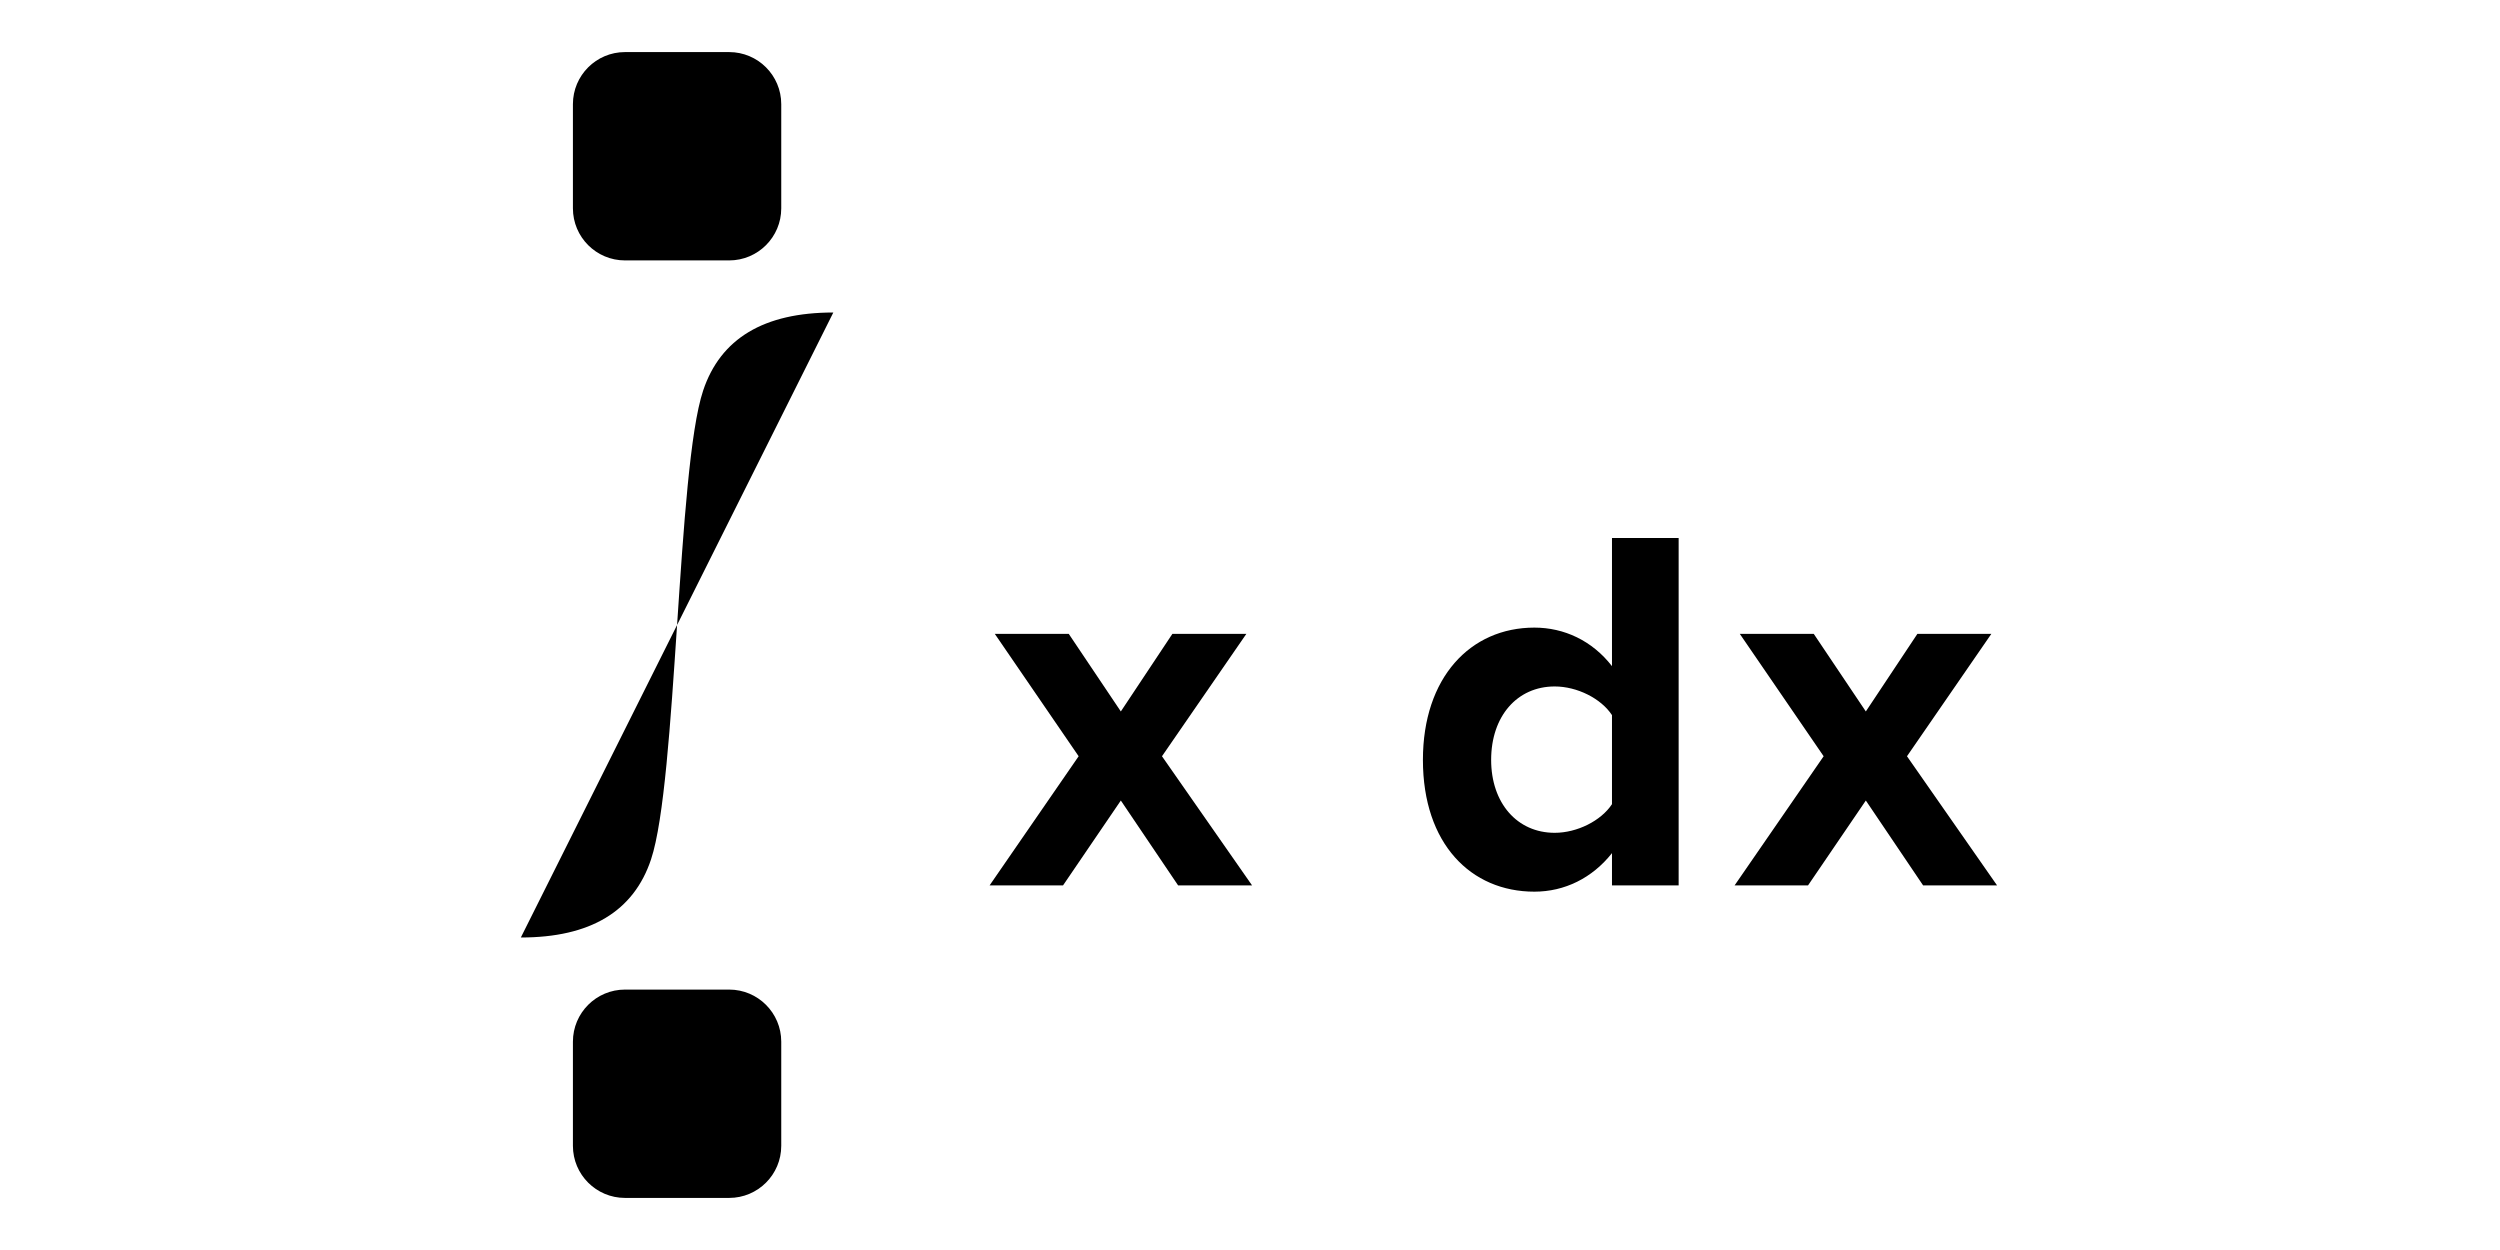
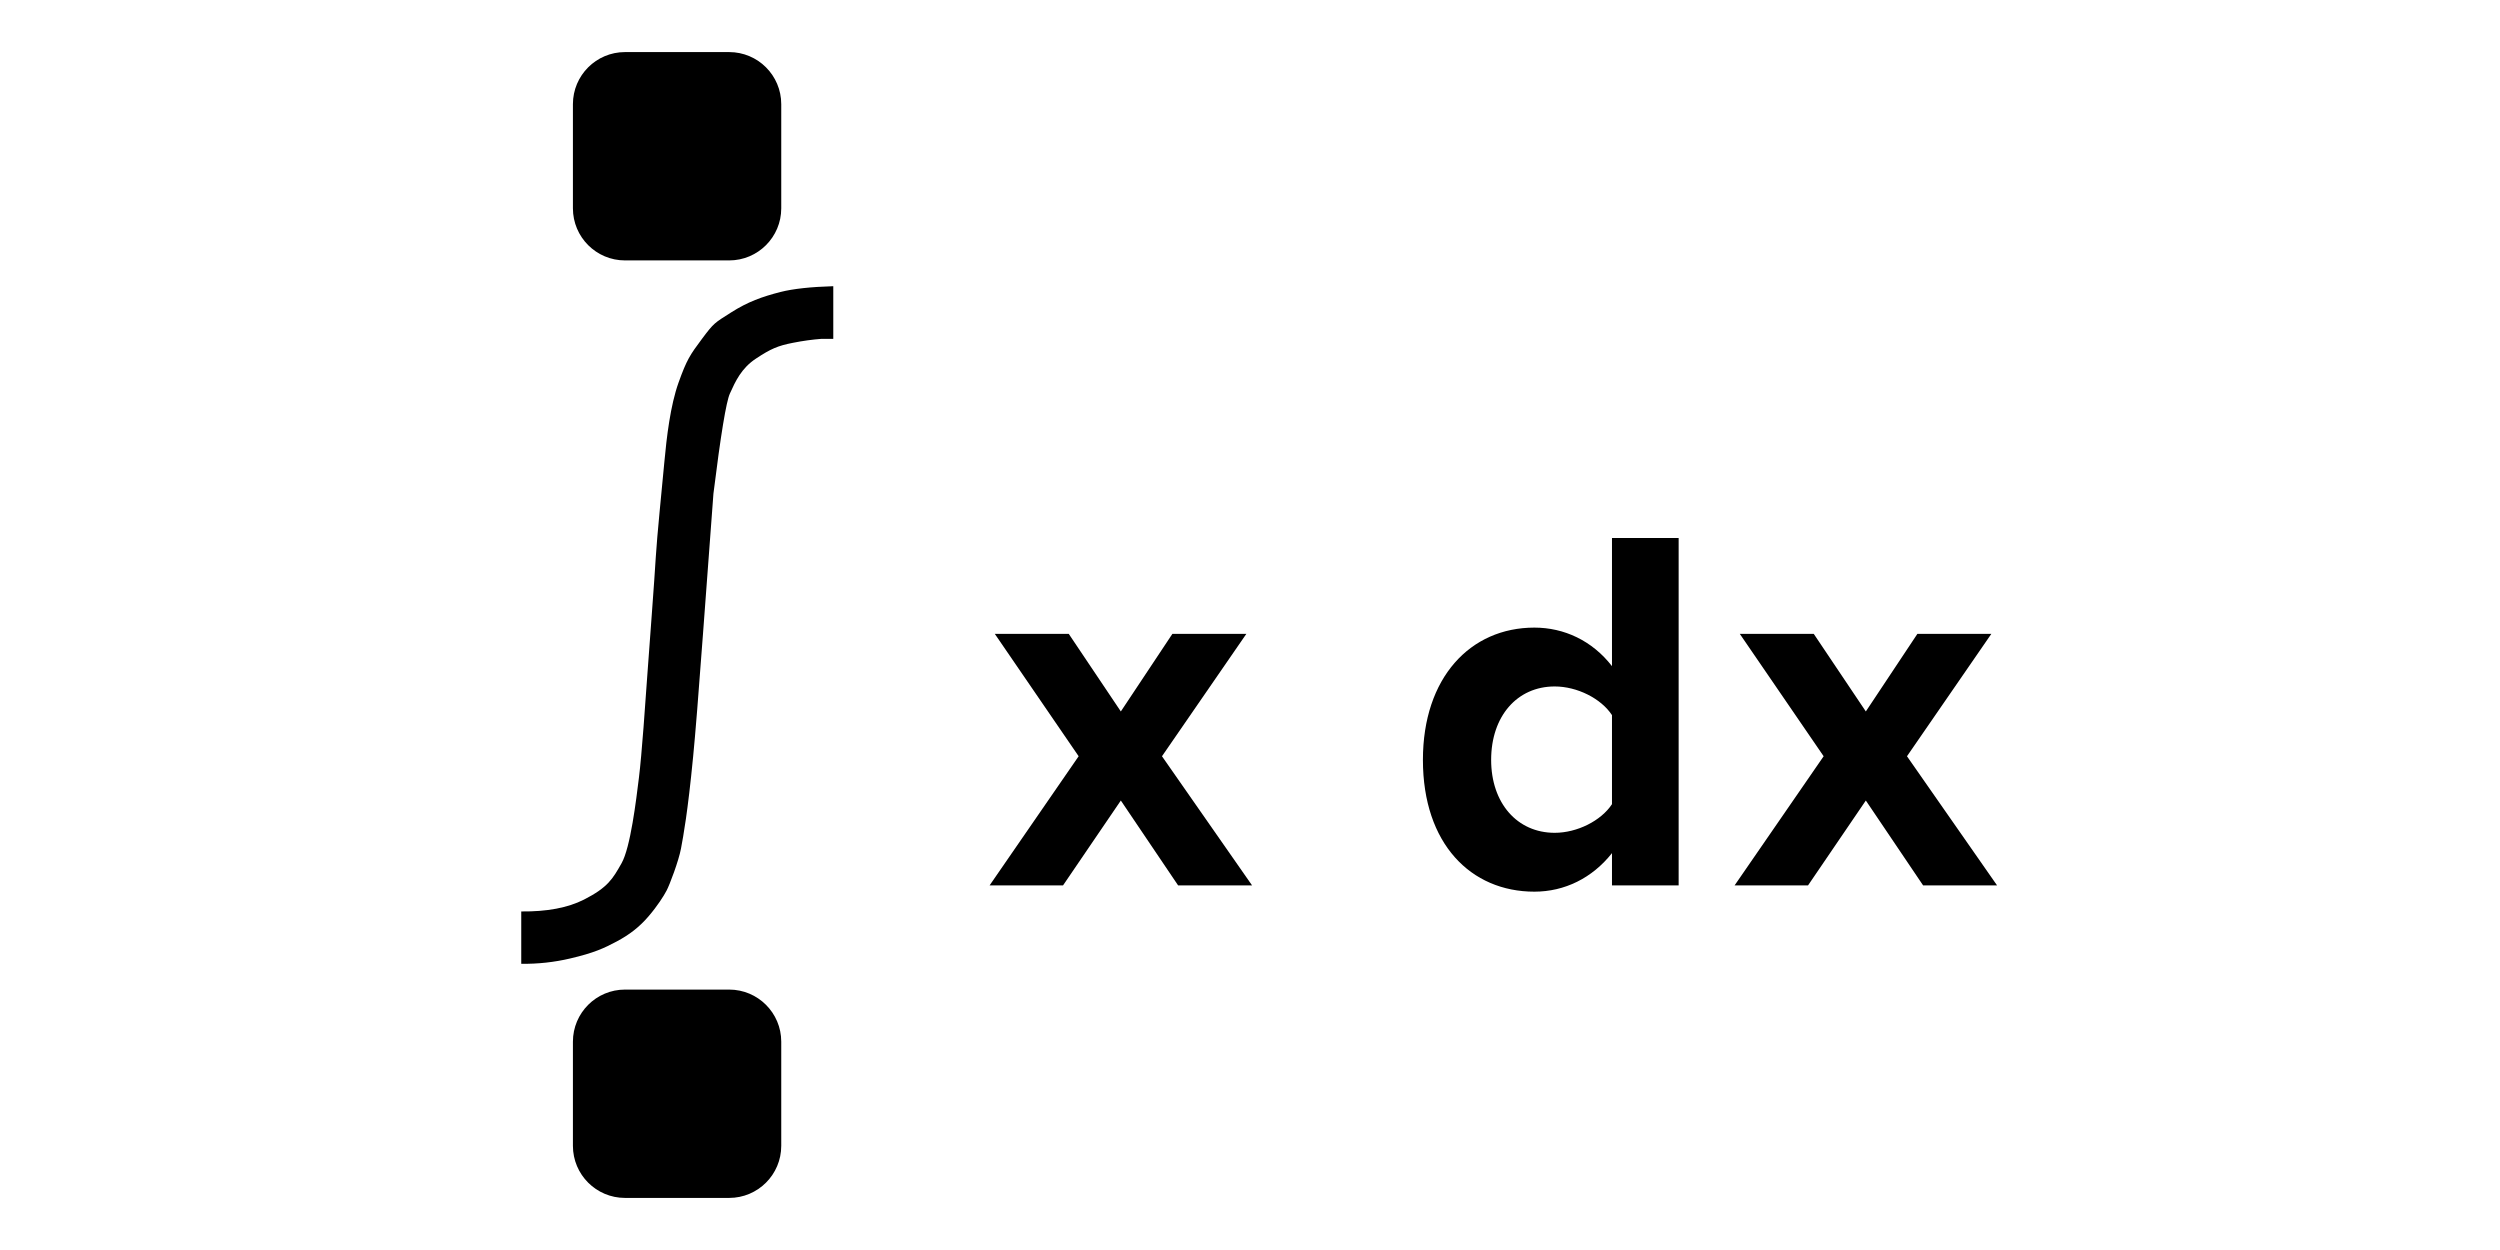
<svg xmlns="http://www.w3.org/2000/svg" viewBox="0 0 48 24">
-   <path d="M16,6 C14.667,6 13.833,6.5 13.5,7.5 C13,9 13,15 12.5,16.5 C12.167,17.5 11.333,18 10,18" />
+   <rect fill="transparent" x="0" y="0" width="48" height="24" />
  <rect x="11" y="1" width="4" height="4" rx="1" />
  <rect x="11" y="19" width="4" height="4" rx="1" />
  <polygon points="22.62 17 24.04 17 22.31 14.52 23.93 12.17 22.51 12.17 21.52 13.66 20.52 12.17 19.1 12.17 20.71 14.52 19 17 20.41 17 21.52 15.37" />
  <path d="M30.95,17 L30.95,16.38 C30.57,16.86 30.04,17.12 29.46,17.12 C28.24,17.12 27.32,16.2 27.32,14.59 C27.32,13.01 28.23,12.05 29.46,12.05 C30.03,12.05 30.57,12.3 30.95,12.79 L30.95,10.33 L32.23,10.33 L32.23,17 L30.95,17 Z M30.95,15.44 L30.95,13.73 C30.74,13.41 30.28,13.18 29.85,13.18 C29.13,13.18 28.63,13.75 28.63,14.59 C28.63,15.42 29.13,15.99 29.85,15.99 C30.28,15.99 30.74,15.76 30.95,15.44 Z M36.924,17 L38.344,17 L36.614,14.52 L38.234,12.17 L36.814,12.17 L35.824,13.66 L34.824,12.17 L33.404,12.17 L35.014,14.52 L33.304,17 L34.714,17 L35.824,15.37 L36.924,17 Z" />
+   <path d="M10.008,17.5 L10.008,18.505 C10.327,18.509 10.64,18.475 10.946,18.403 C11.406,18.296 11.603,18.203 11.841,18.076 C12.08,17.949 12.274,17.801 12.449,17.597 C12.624,17.393 12.743,17.205 12.799,17.098 C12.856,16.992 13.031,16.528 13.075,16.293 C13.122,16.04 13.203,15.609 13.308,14.529 C13.349,14.114 13.412,13.33 13.497,12.177 L13.698,9.477 C13.838,8.351 13.943,7.711 14.014,7.556 C14.119,7.323 14.234,7.069 14.516,6.884 C14.797,6.698 14.935,6.638 15.224,6.582 C15.416,6.544 15.598,6.519 15.771,6.506 L15.999,6.506 L15.999,5.495 C15.564,5.508 15.228,5.545 14.99,5.605 C14.633,5.696 14.357,5.795 14.037,5.999 C13.716,6.203 13.71,6.196 13.478,6.506 C13.246,6.817 13.186,6.906 13.028,7.346 C12.871,7.785 12.799,8.395 12.755,8.877 C12.71,9.359 12.614,10.307 12.591,10.697 C12.569,11.086 12.461,12.51 12.428,12.97 C12.396,13.43 12.322,14.498 12.268,14.927 C12.215,15.356 12.106,16.273 11.933,16.576 C11.766,16.87 11.675,17.037 11.211,17.273 C10.901,17.43 10.5,17.505 10.008,17.5 Z" />
</svg>
